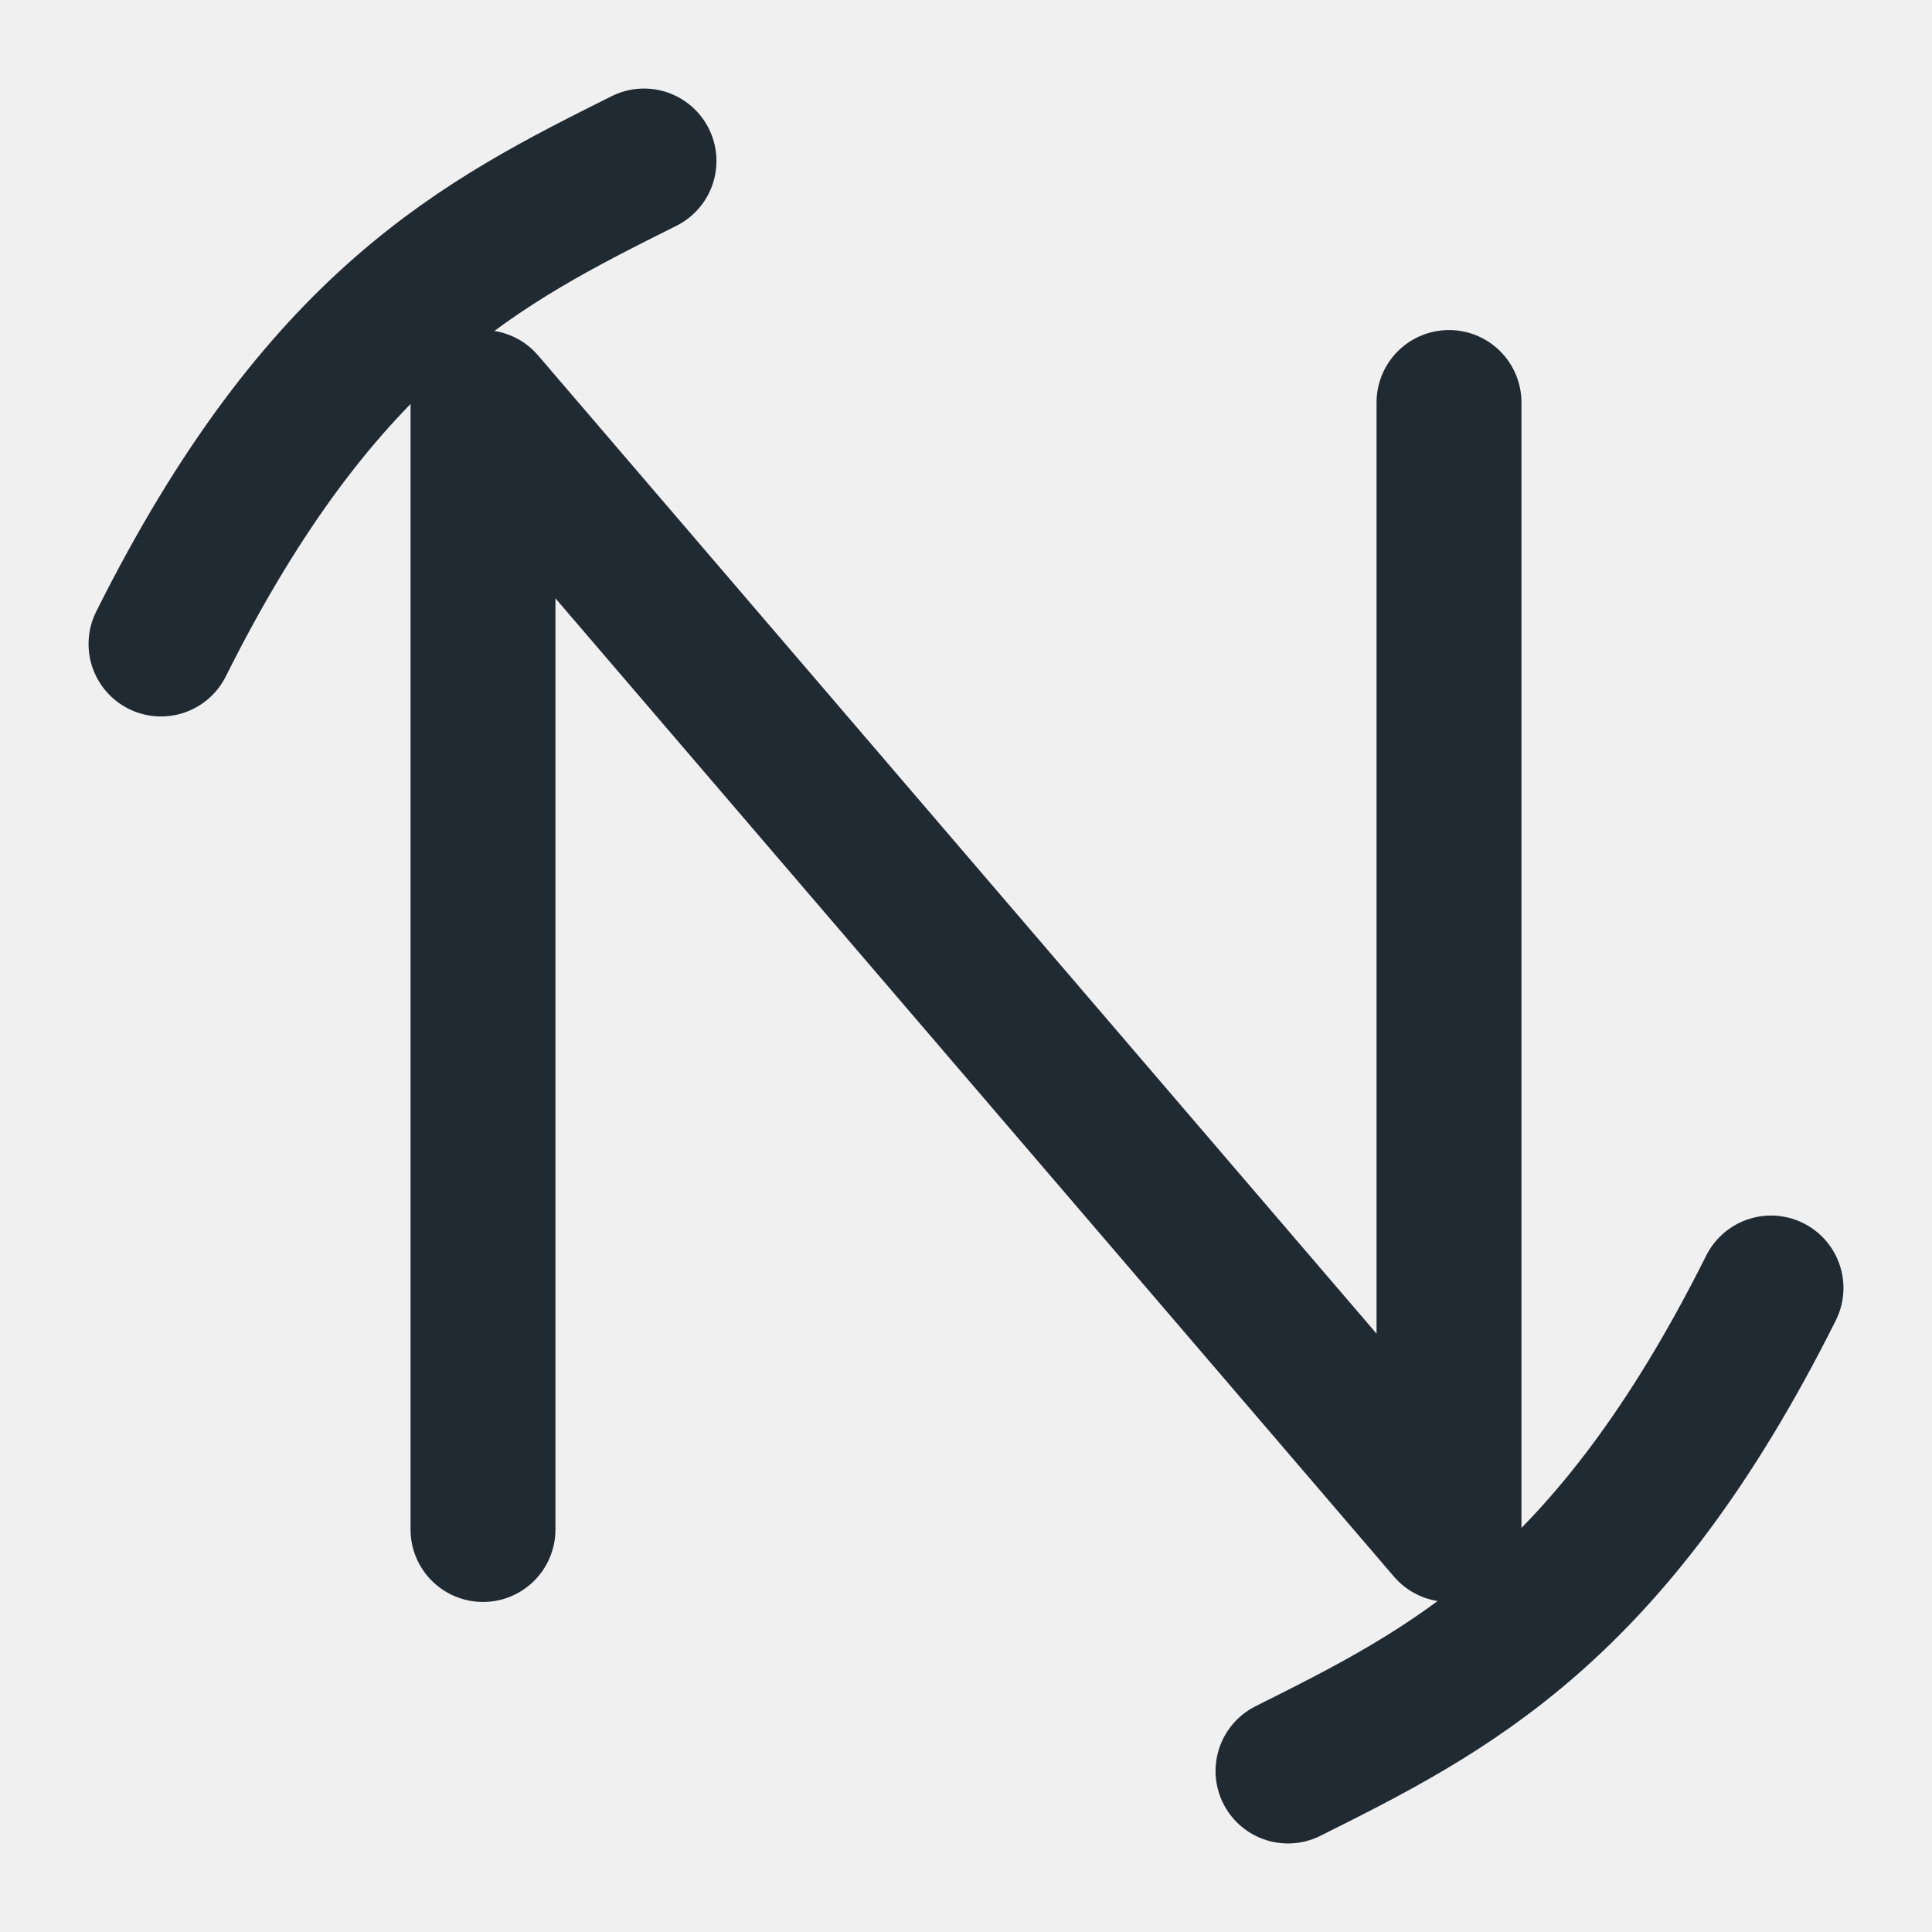
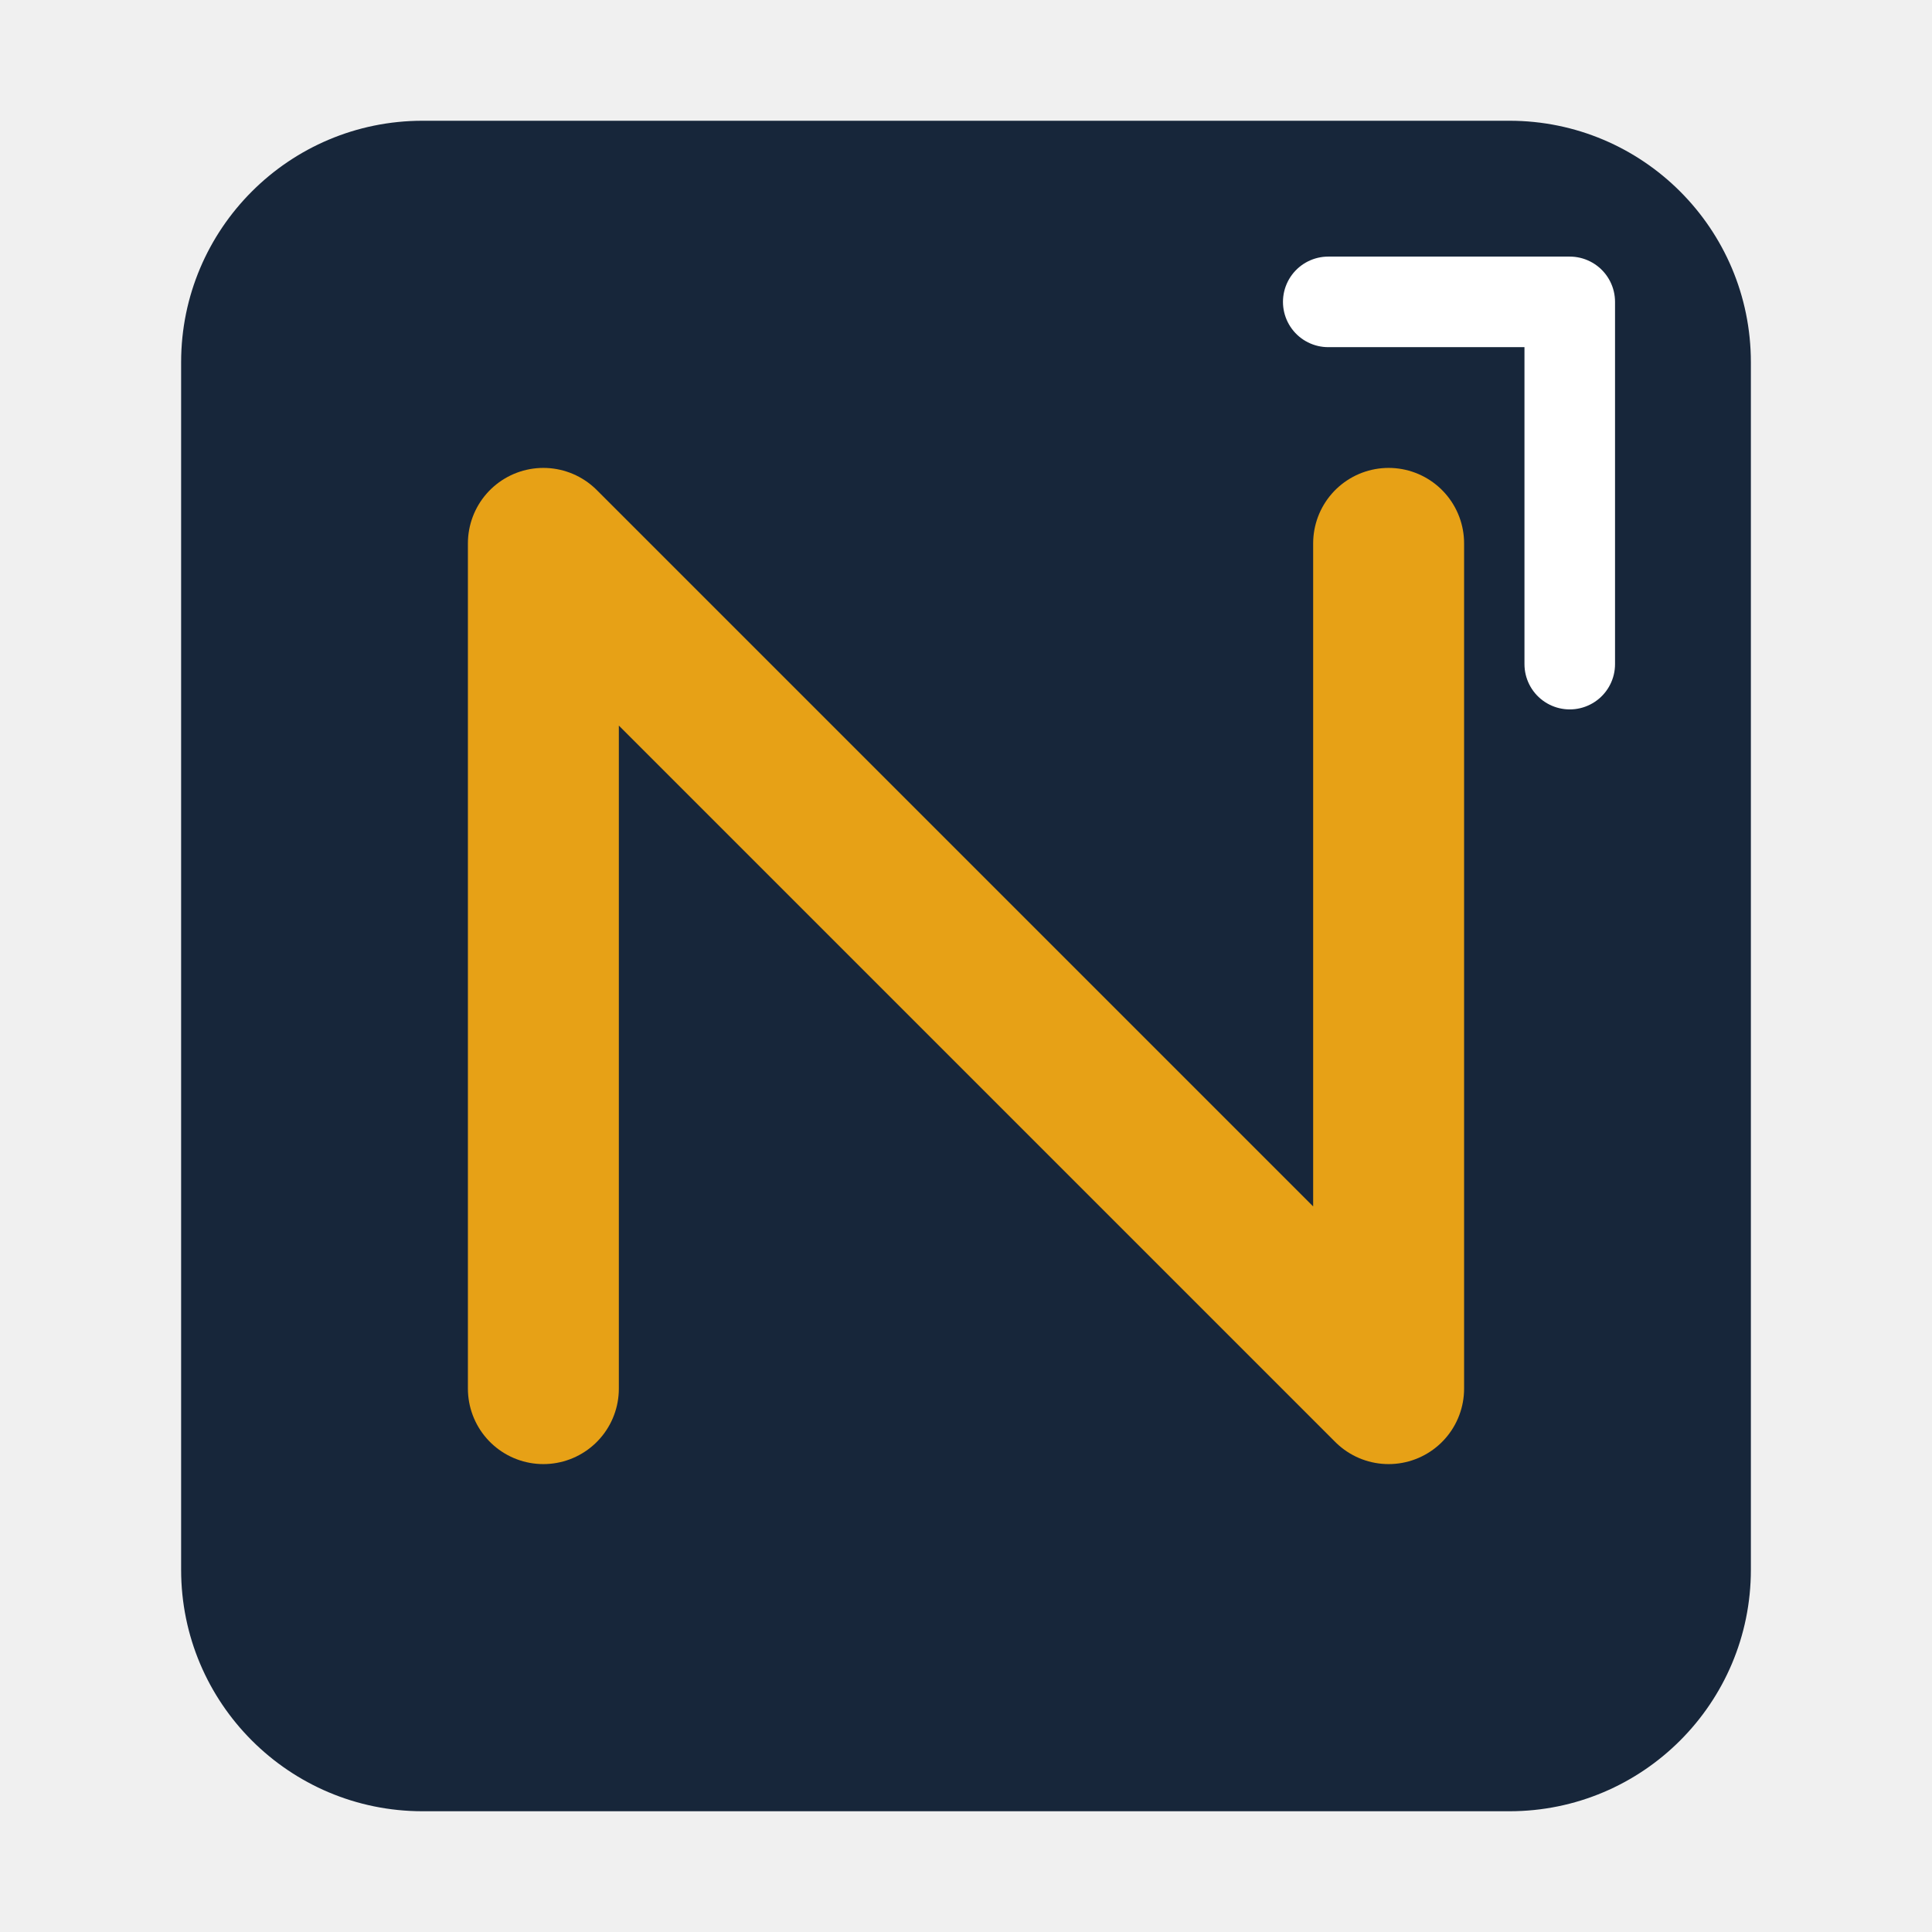
- <svg xmlns="http://www.w3.org/2000/svg" viewBox="0 0 24 24" width="24" height="24" fill="none" stroke="#202a32" stroke-width="1.8" stroke-linecap="round" stroke-linejoin="round">
-   <path d="M6 19V5l12 14V5" />
-   <path d="M2 8c2-4 4-5 6-6M22 16c-2 4-4 5-6 6" />
+ <svg xmlns="http://www.w3.org/2000/svg" viewBox="0 0 32 32" width="32" height="32" stroke-linecap="round" stroke-linejoin="round">
+   <rect x="3" y="2" width="26" height="28" rx="4" fill="#17263a" />
+   <path d="M9 23V9l14 14V9" fill="none" stroke="#e7a116" stroke-width="2.5" />
+   <path d="M22 5h4v6" fill="none" stroke="#fff" stroke-width="1.5" />
</svg>
